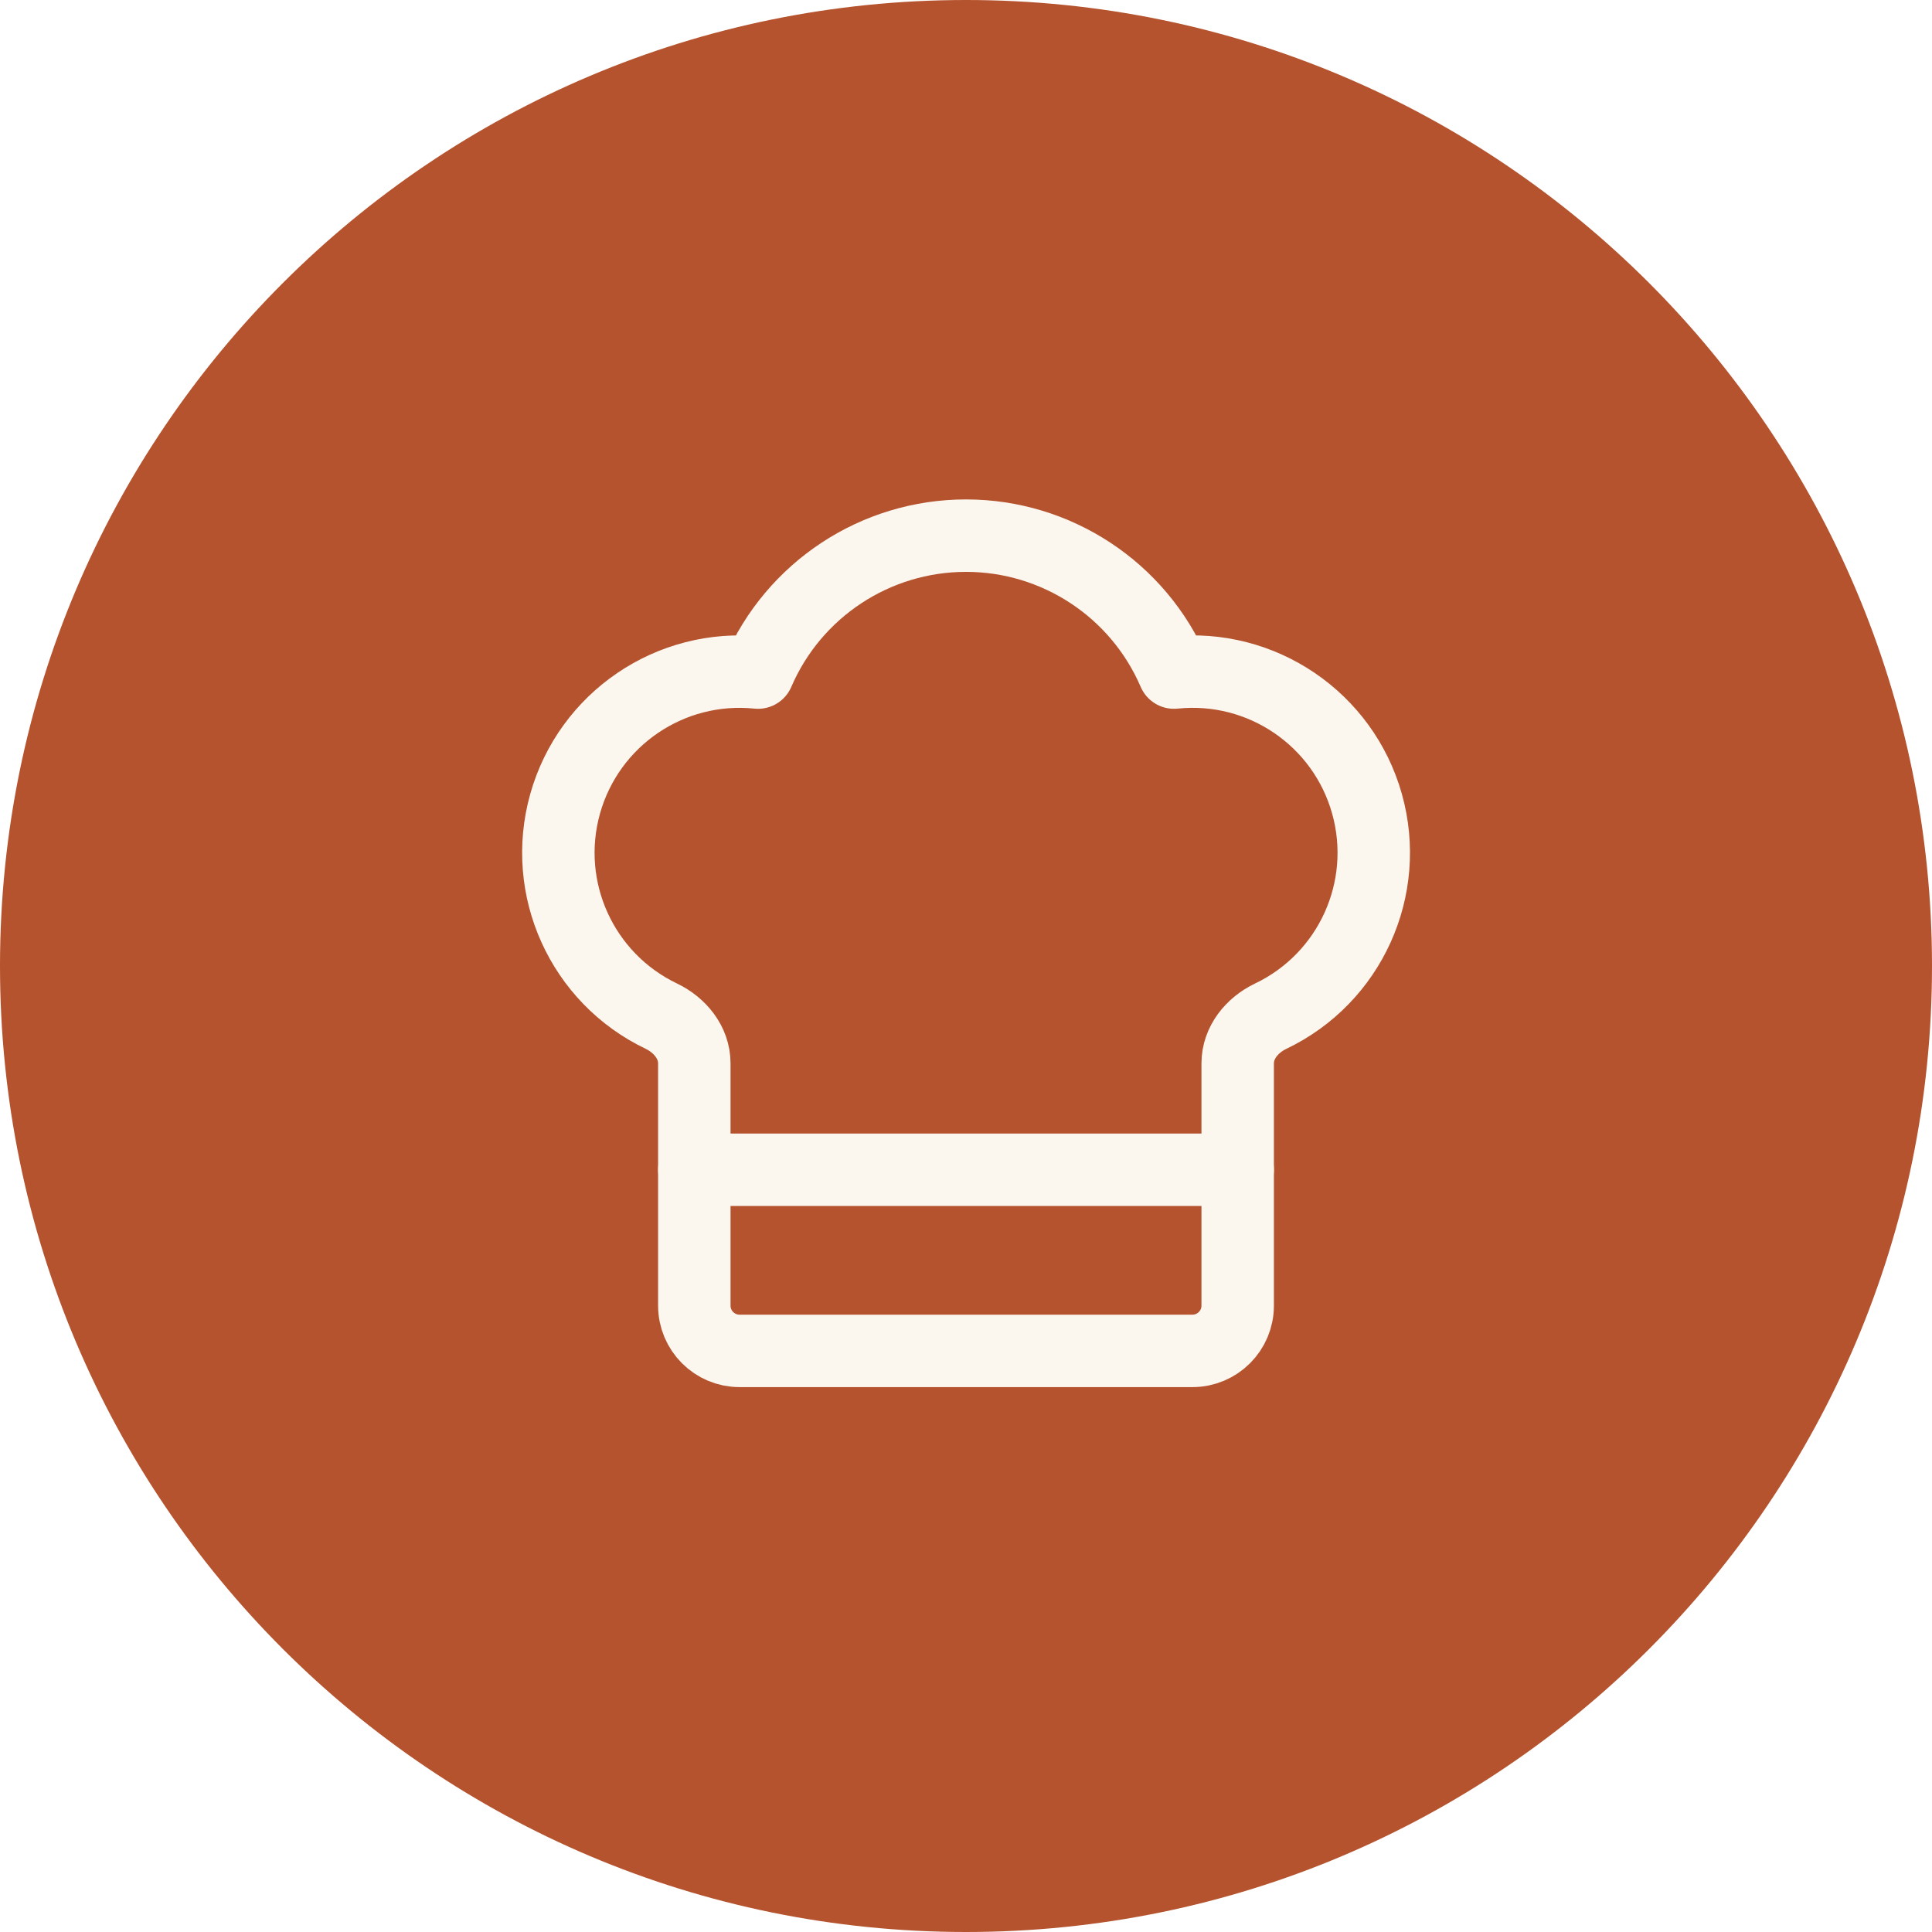
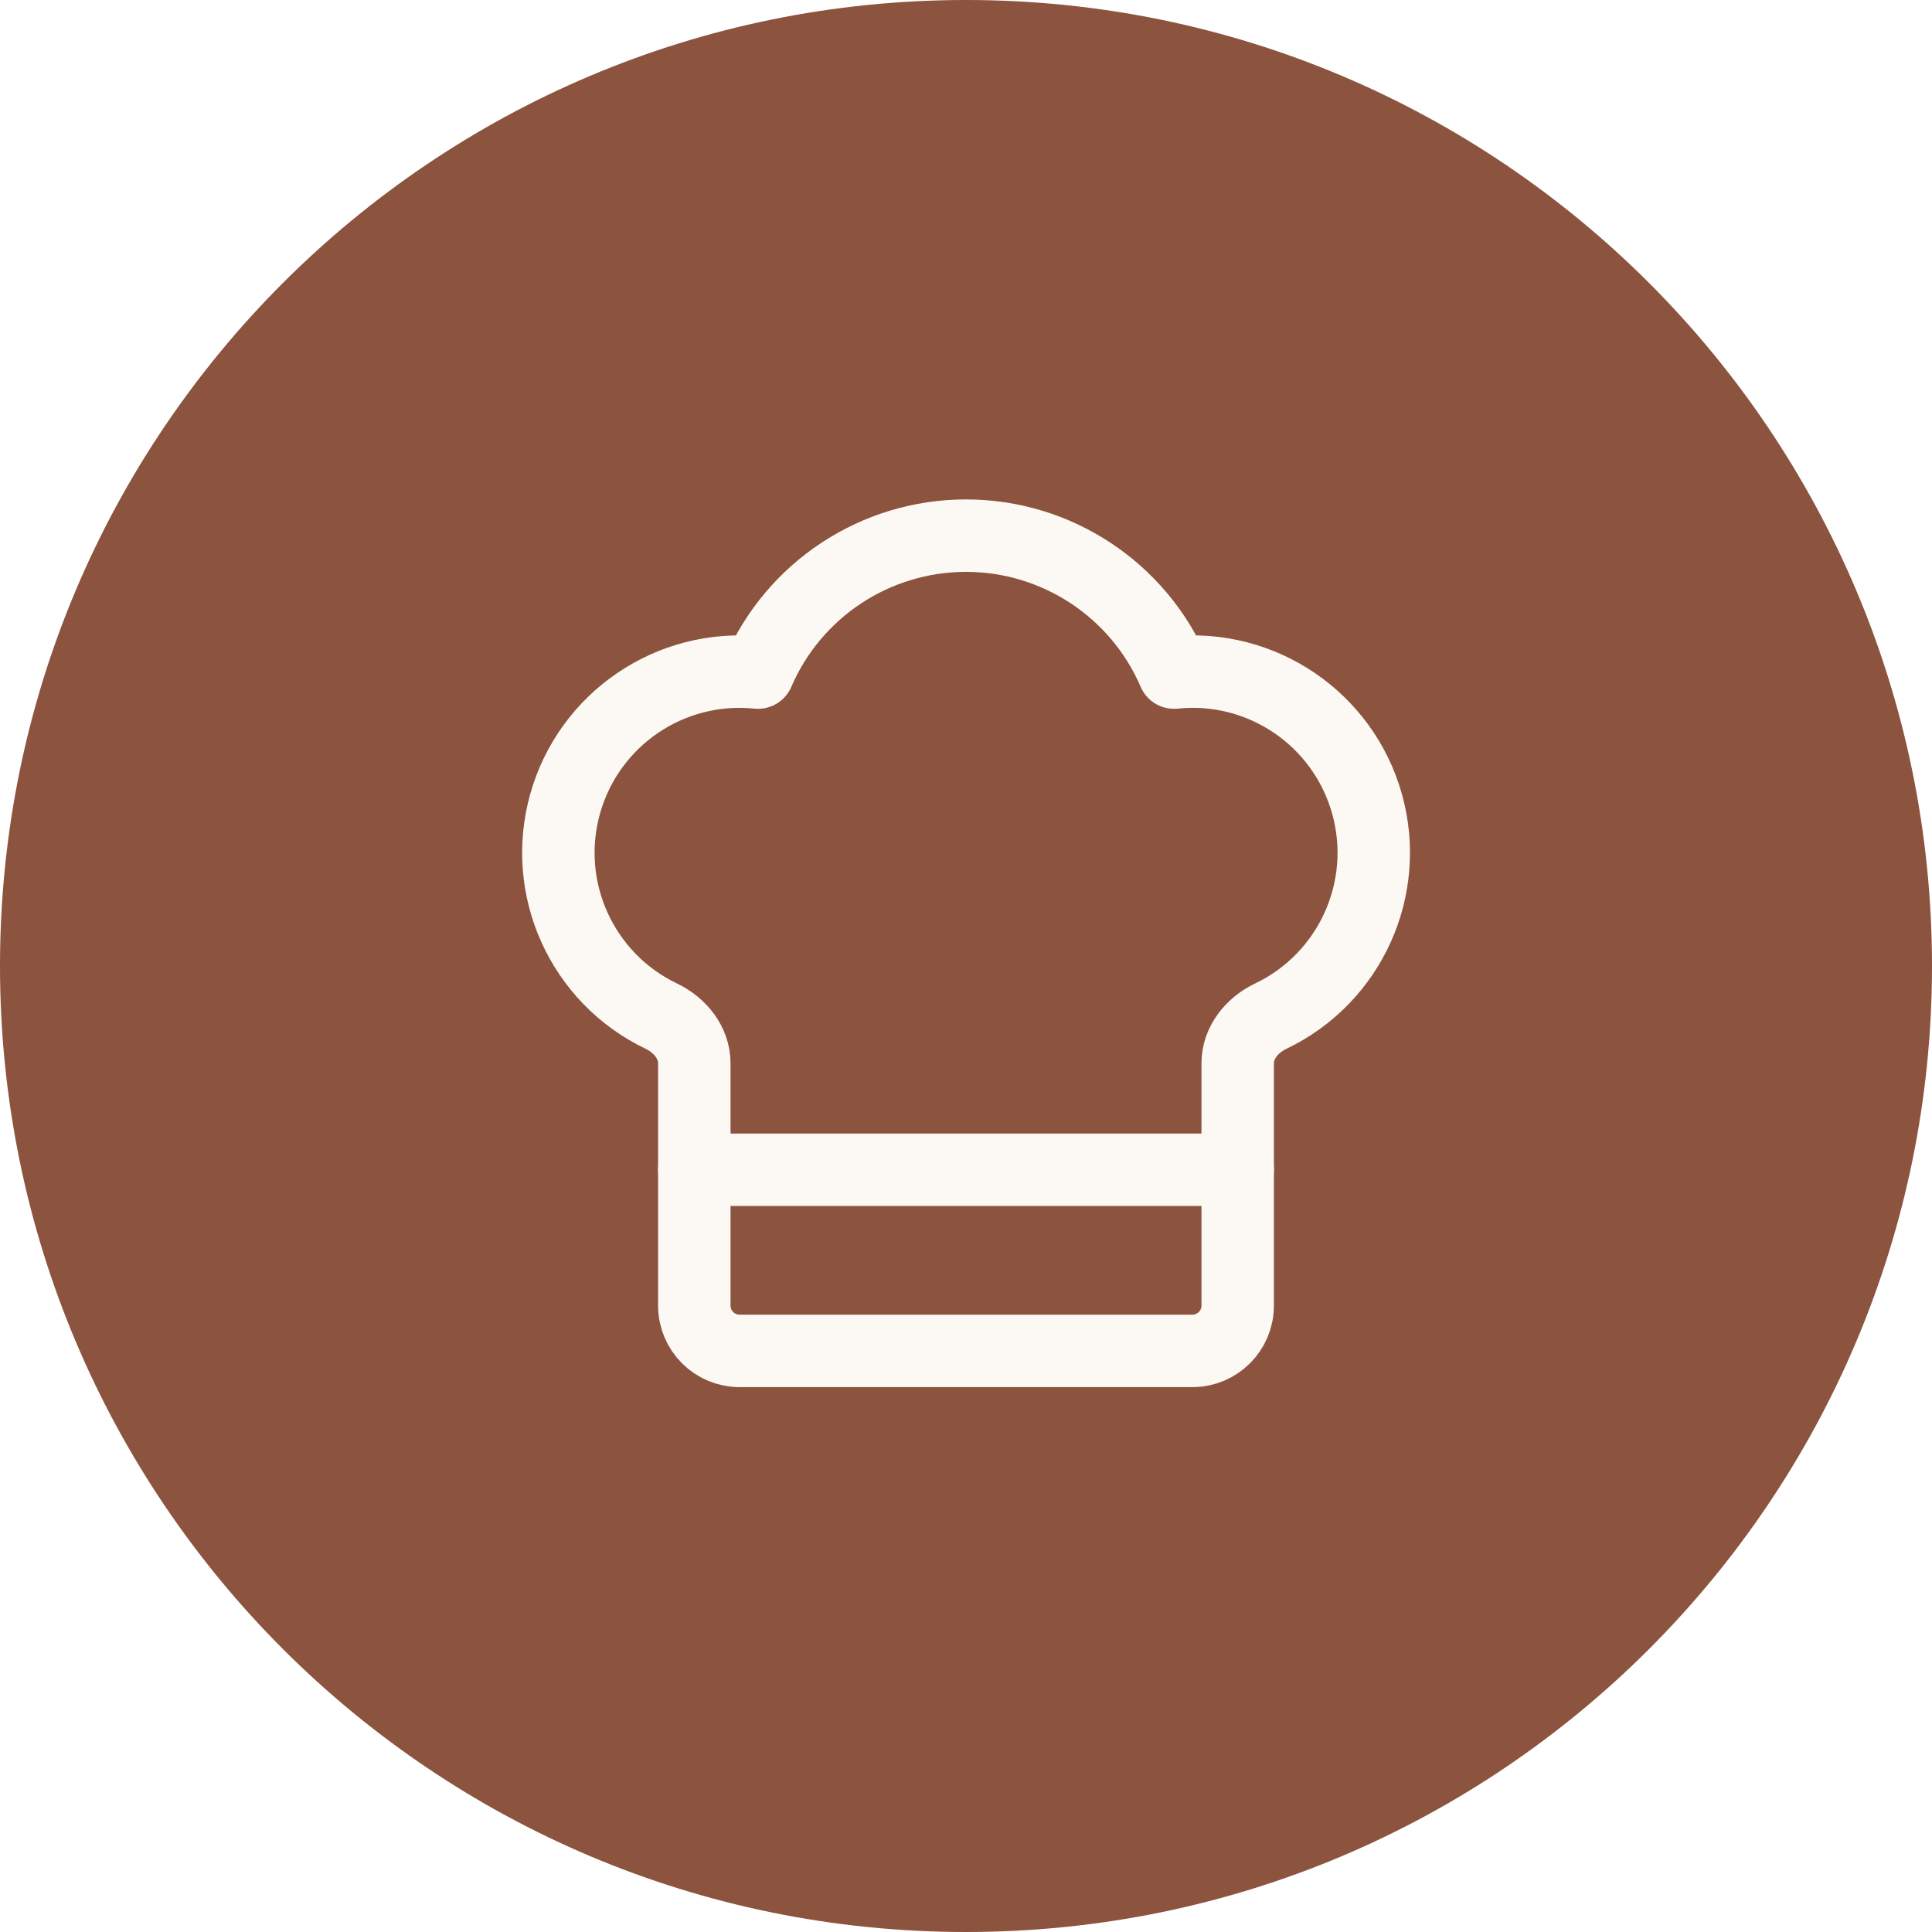
<svg xmlns="http://www.w3.org/2000/svg" viewBox="0 0 512 512">
-   <circle cx="256" cy="256" r="256" fill="#b5532e" />
-   <g transform="translate(256 256) scale(12) translate(-12 -12.5)" fill="none" stroke="#fbf6ee" stroke-width="1.6" stroke-linecap="round" stroke-linejoin="round">
+   <circle cx="256" cy="256" r="256" fill="#8c533e" />
+   <g transform="translate(256 256) scale(12) translate(-12 -12.5)" fill="none" stroke="#fcf9f5" stroke-width="1.6" stroke-linecap="round" stroke-linejoin="round">
    <path d="M17 21a1 1 0 0 0 1-1v-5.35c0-.457.316-.844.727-1.041a4 4 0 0 0-2.134-7.589 5 5 0 0 0-9.186 0 4 4 0 0 0-2.134 7.588c.411.198.727.585.727 1.041V20a1 1 0 0 0 1 1Z" />
    <path d="M6 17h12" />
  </g>
</svg>
